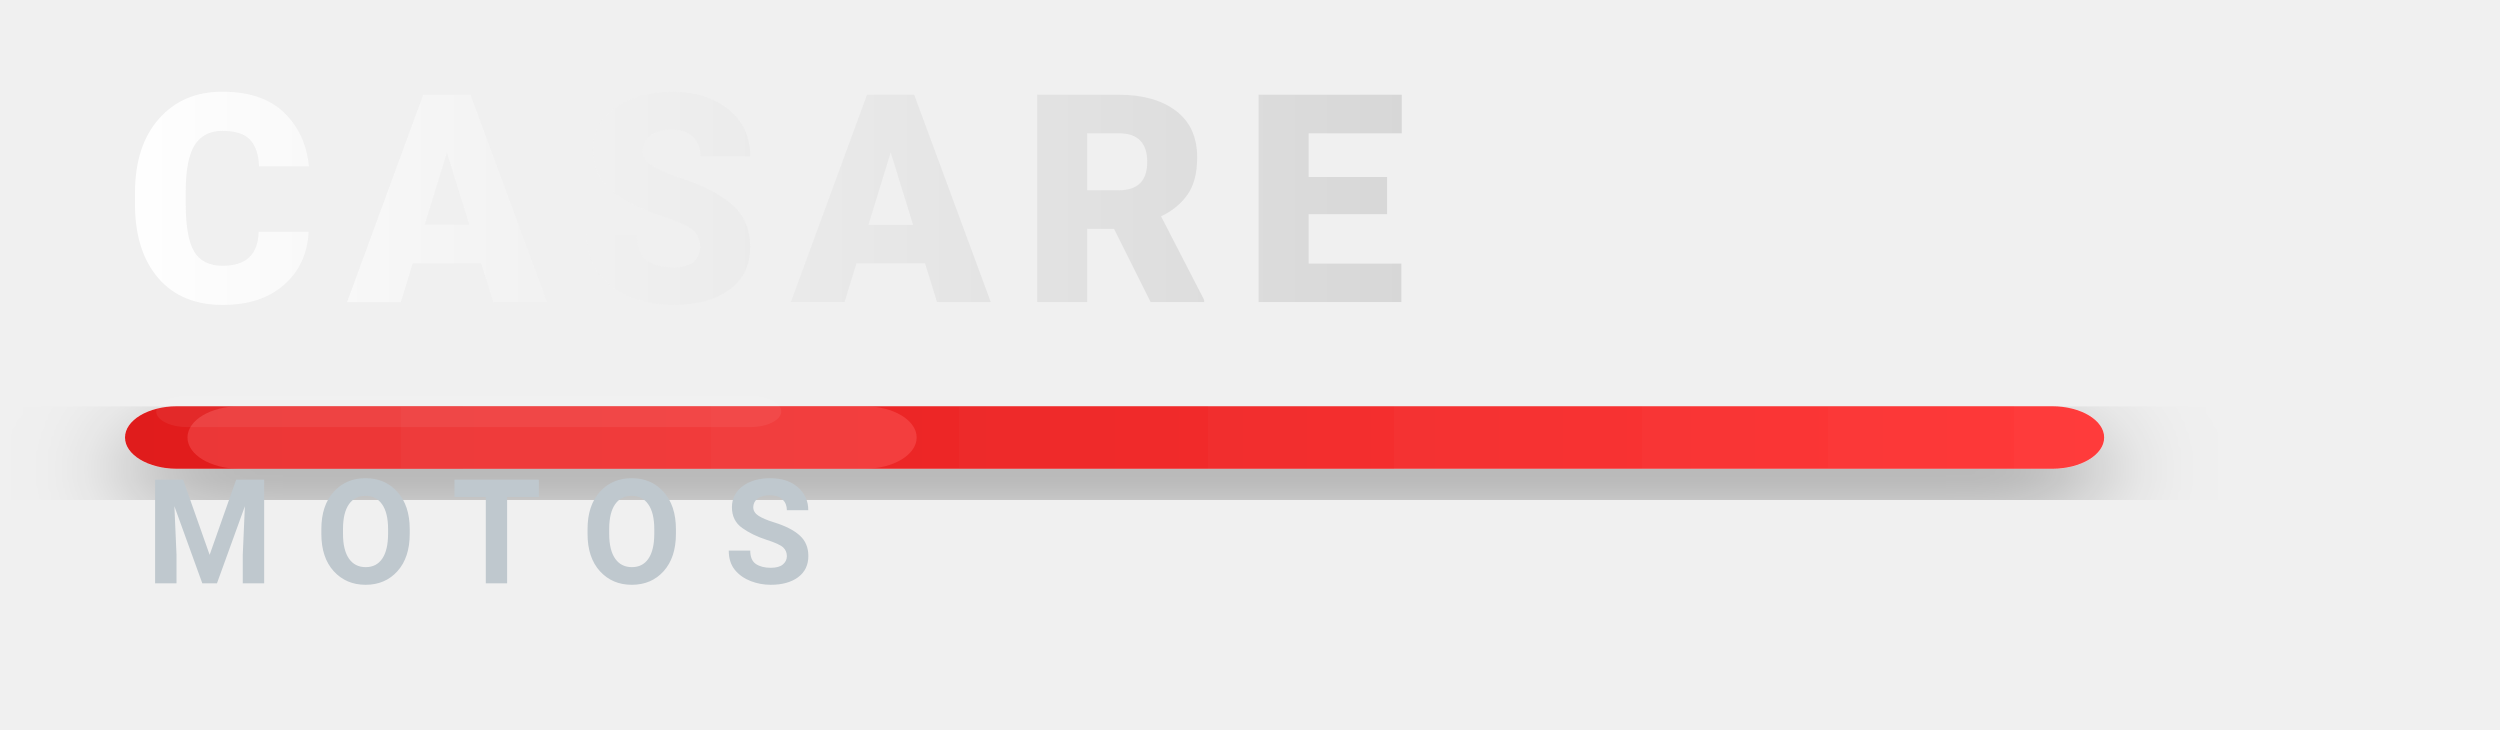
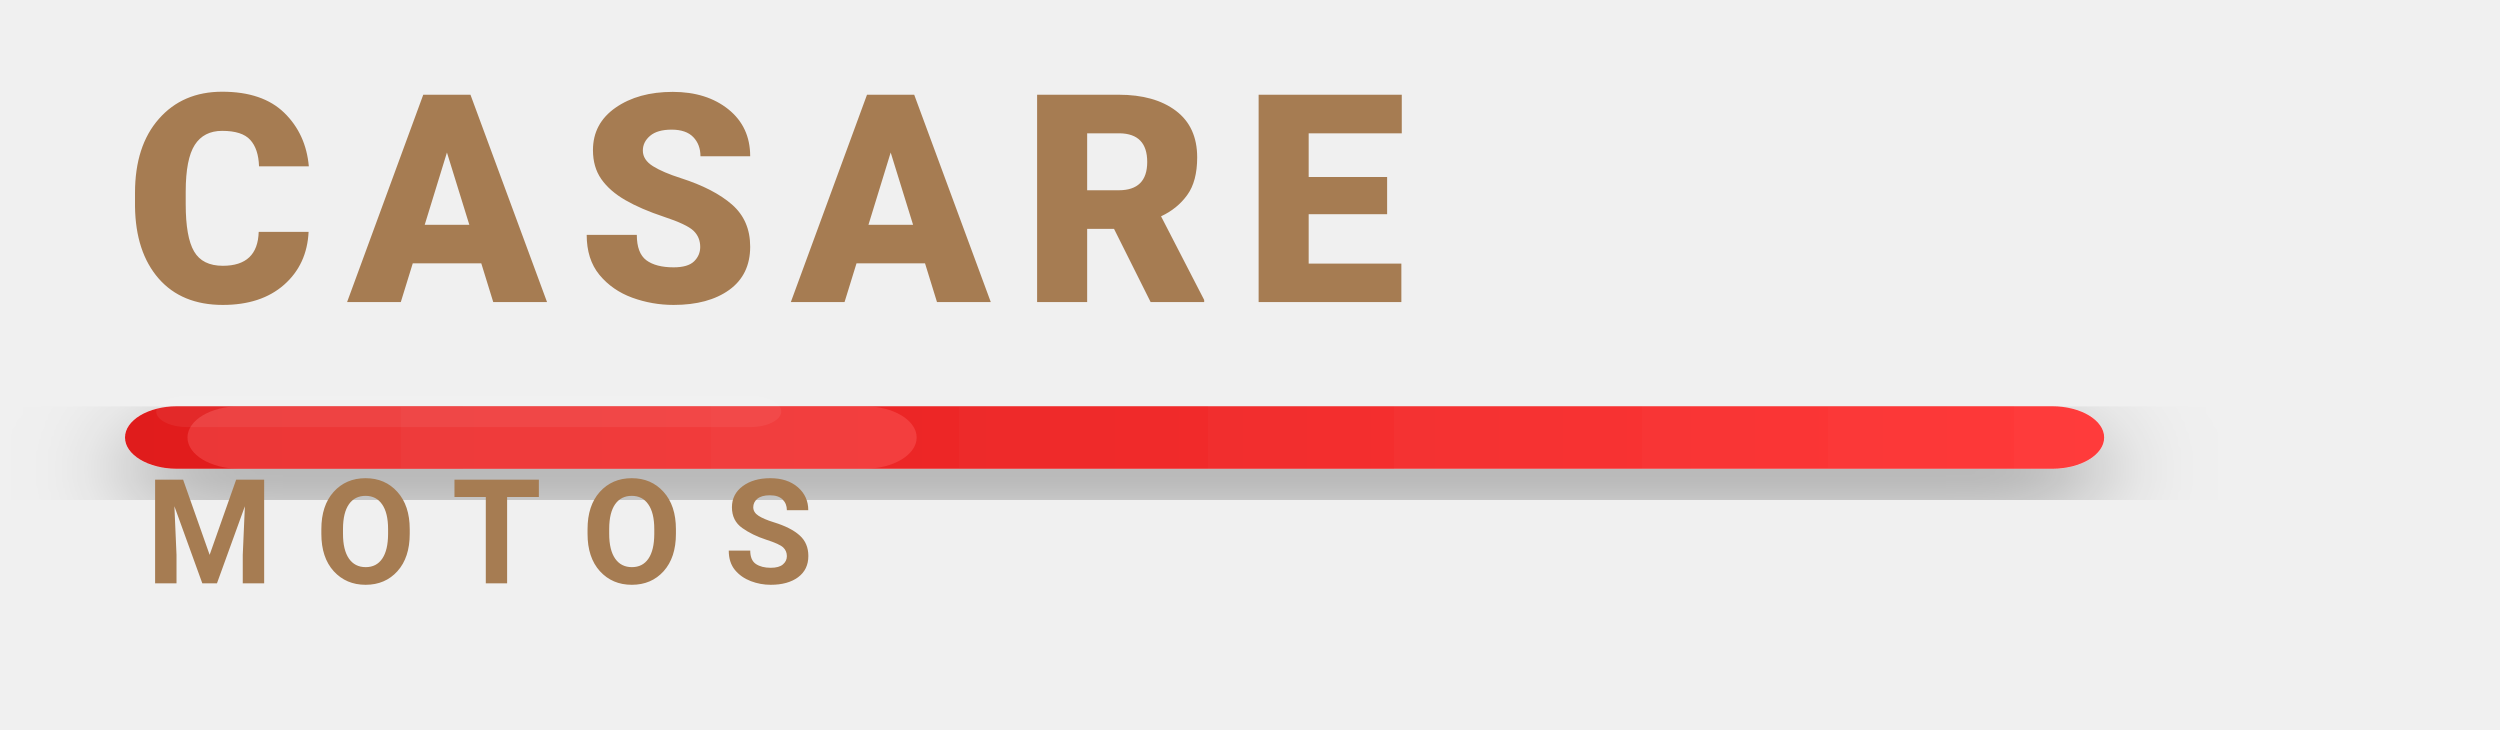
<svg xmlns="http://www.w3.org/2000/svg" width="480" height="140" viewBox="0 0 480 140" role="img" aria-label="Casare Motos logo">
  <defs>
    <linearGradient id="g1" x1="0" x2="1">
      <stop offset="0%" stop-color="#ffffff" stop-opacity="0.95" />
      <stop offset="100%" stop-color="#d6d6d6" stop-opacity="0.95" />
    </linearGradient>
    <linearGradient id="g2" x1="0" x2="1">
      <stop offset="0%" stop-color="#e01b1b" />
      <stop offset="100%" stop-color="#ff3b3b" />
    </linearGradient>
    <filter id="f1" x="-50%" y="-50%" width="200%" height="200%">
      <feDropShadow dx="0" dy="6" stdDeviation="10" flood-color="#000" flood-opacity="0.5" />
    </filter>
  </defs>
  <rect width="100%" height="100%" fill="transparent" />
-   <text x="24" y="58" font-family="Segoe UI, Roboto, Arial" font-weight="800" font-size="56" fill="url(#g1)" letter-spacing="6">CASARE</text>
+   <text x="24" y="58" font-family="Segoe UI, Roboto, Arial" font-weight="800" font-size="56" fill="#A67C52" letter-spacing="6">CASARE</text>
  <g transform="translate(24,72)">
    <rect x="0" y="6" rx="10" ry="10" width="380" height="12" fill="url(#g2)" filter="url(#f1)" />
    <rect x="12" y="6" rx="10" ry="10" width="140" height="12" fill="#ff6b6b" opacity="0.35" />
  </g>
-   <text x="28" y="112" font-family="Segoe UI, Roboto, Arial" font-weight="600" font-size="28" fill="#bfc8ce" letter-spacing="8">MOTOS</text>
+   <text x="28" y="112" font-family="Segoe UI, Roboto, Arial" font-weight="600" font-size="28" fill="#A67C52" letter-spacing="8">MOTOS</text>
  <rect x="30" y="76" rx="6" ry="6" width="120" height="6" fill="#ffffff" opacity="0.06" />
</svg>
